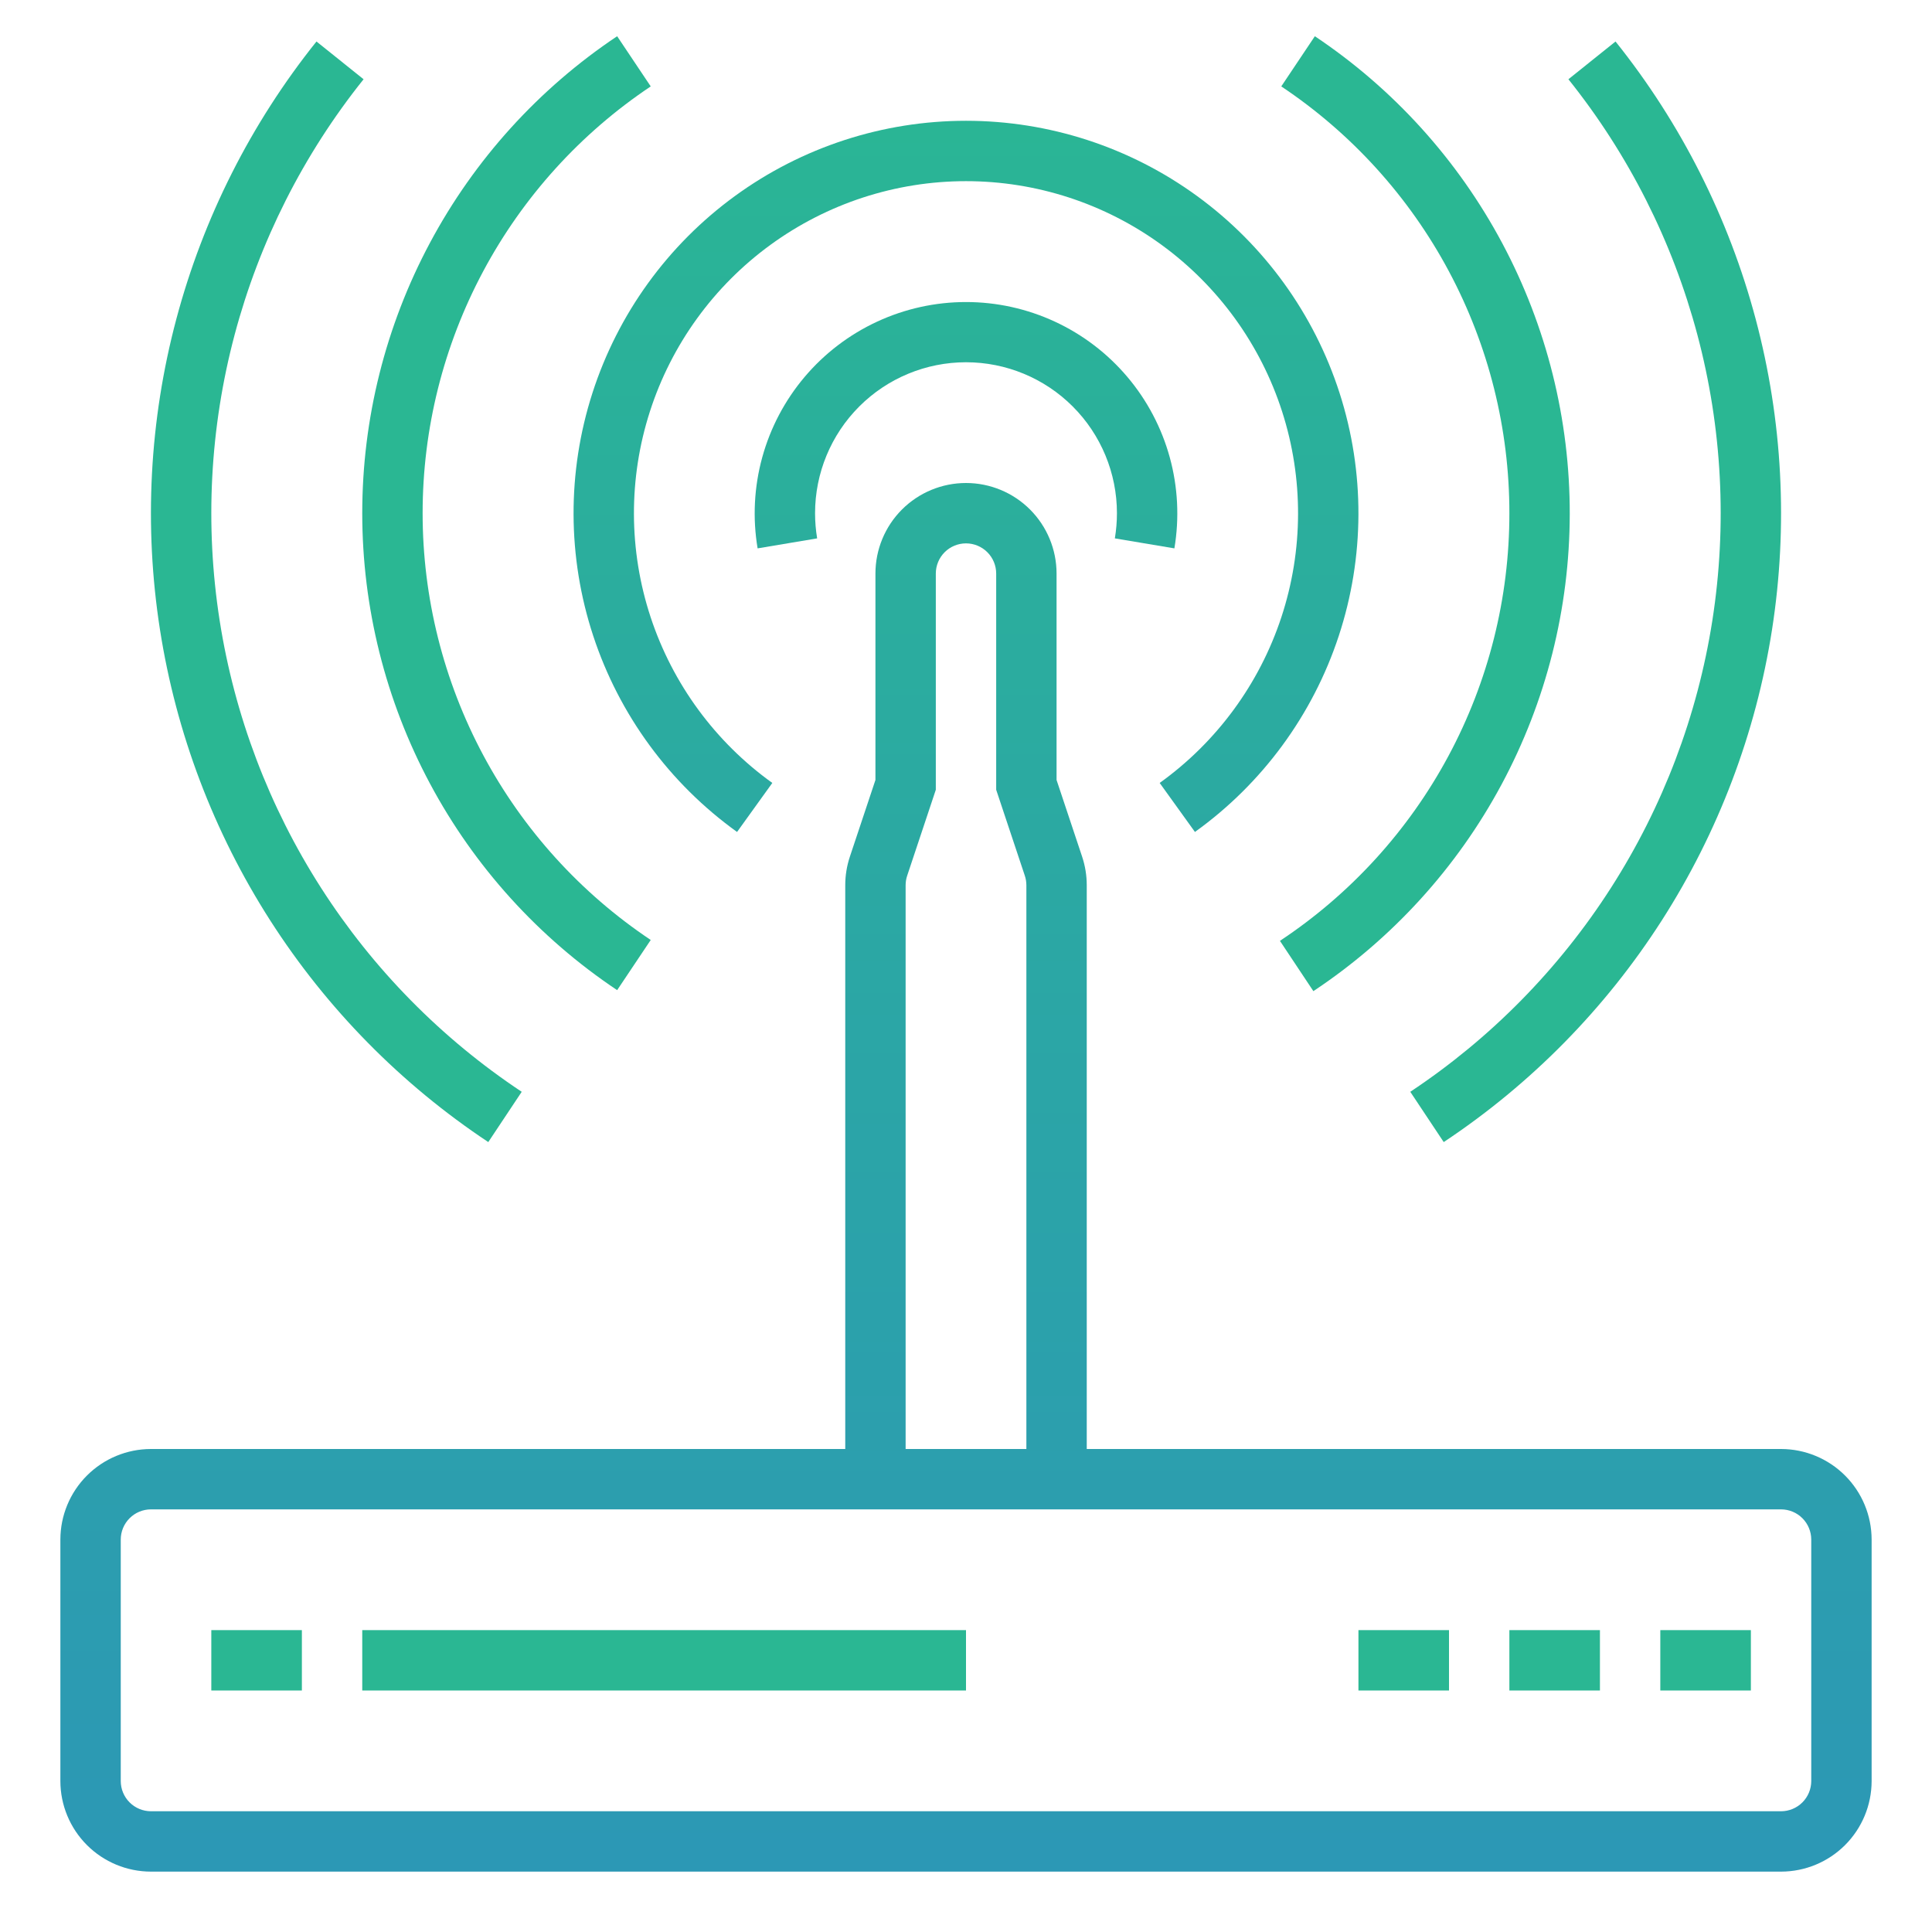
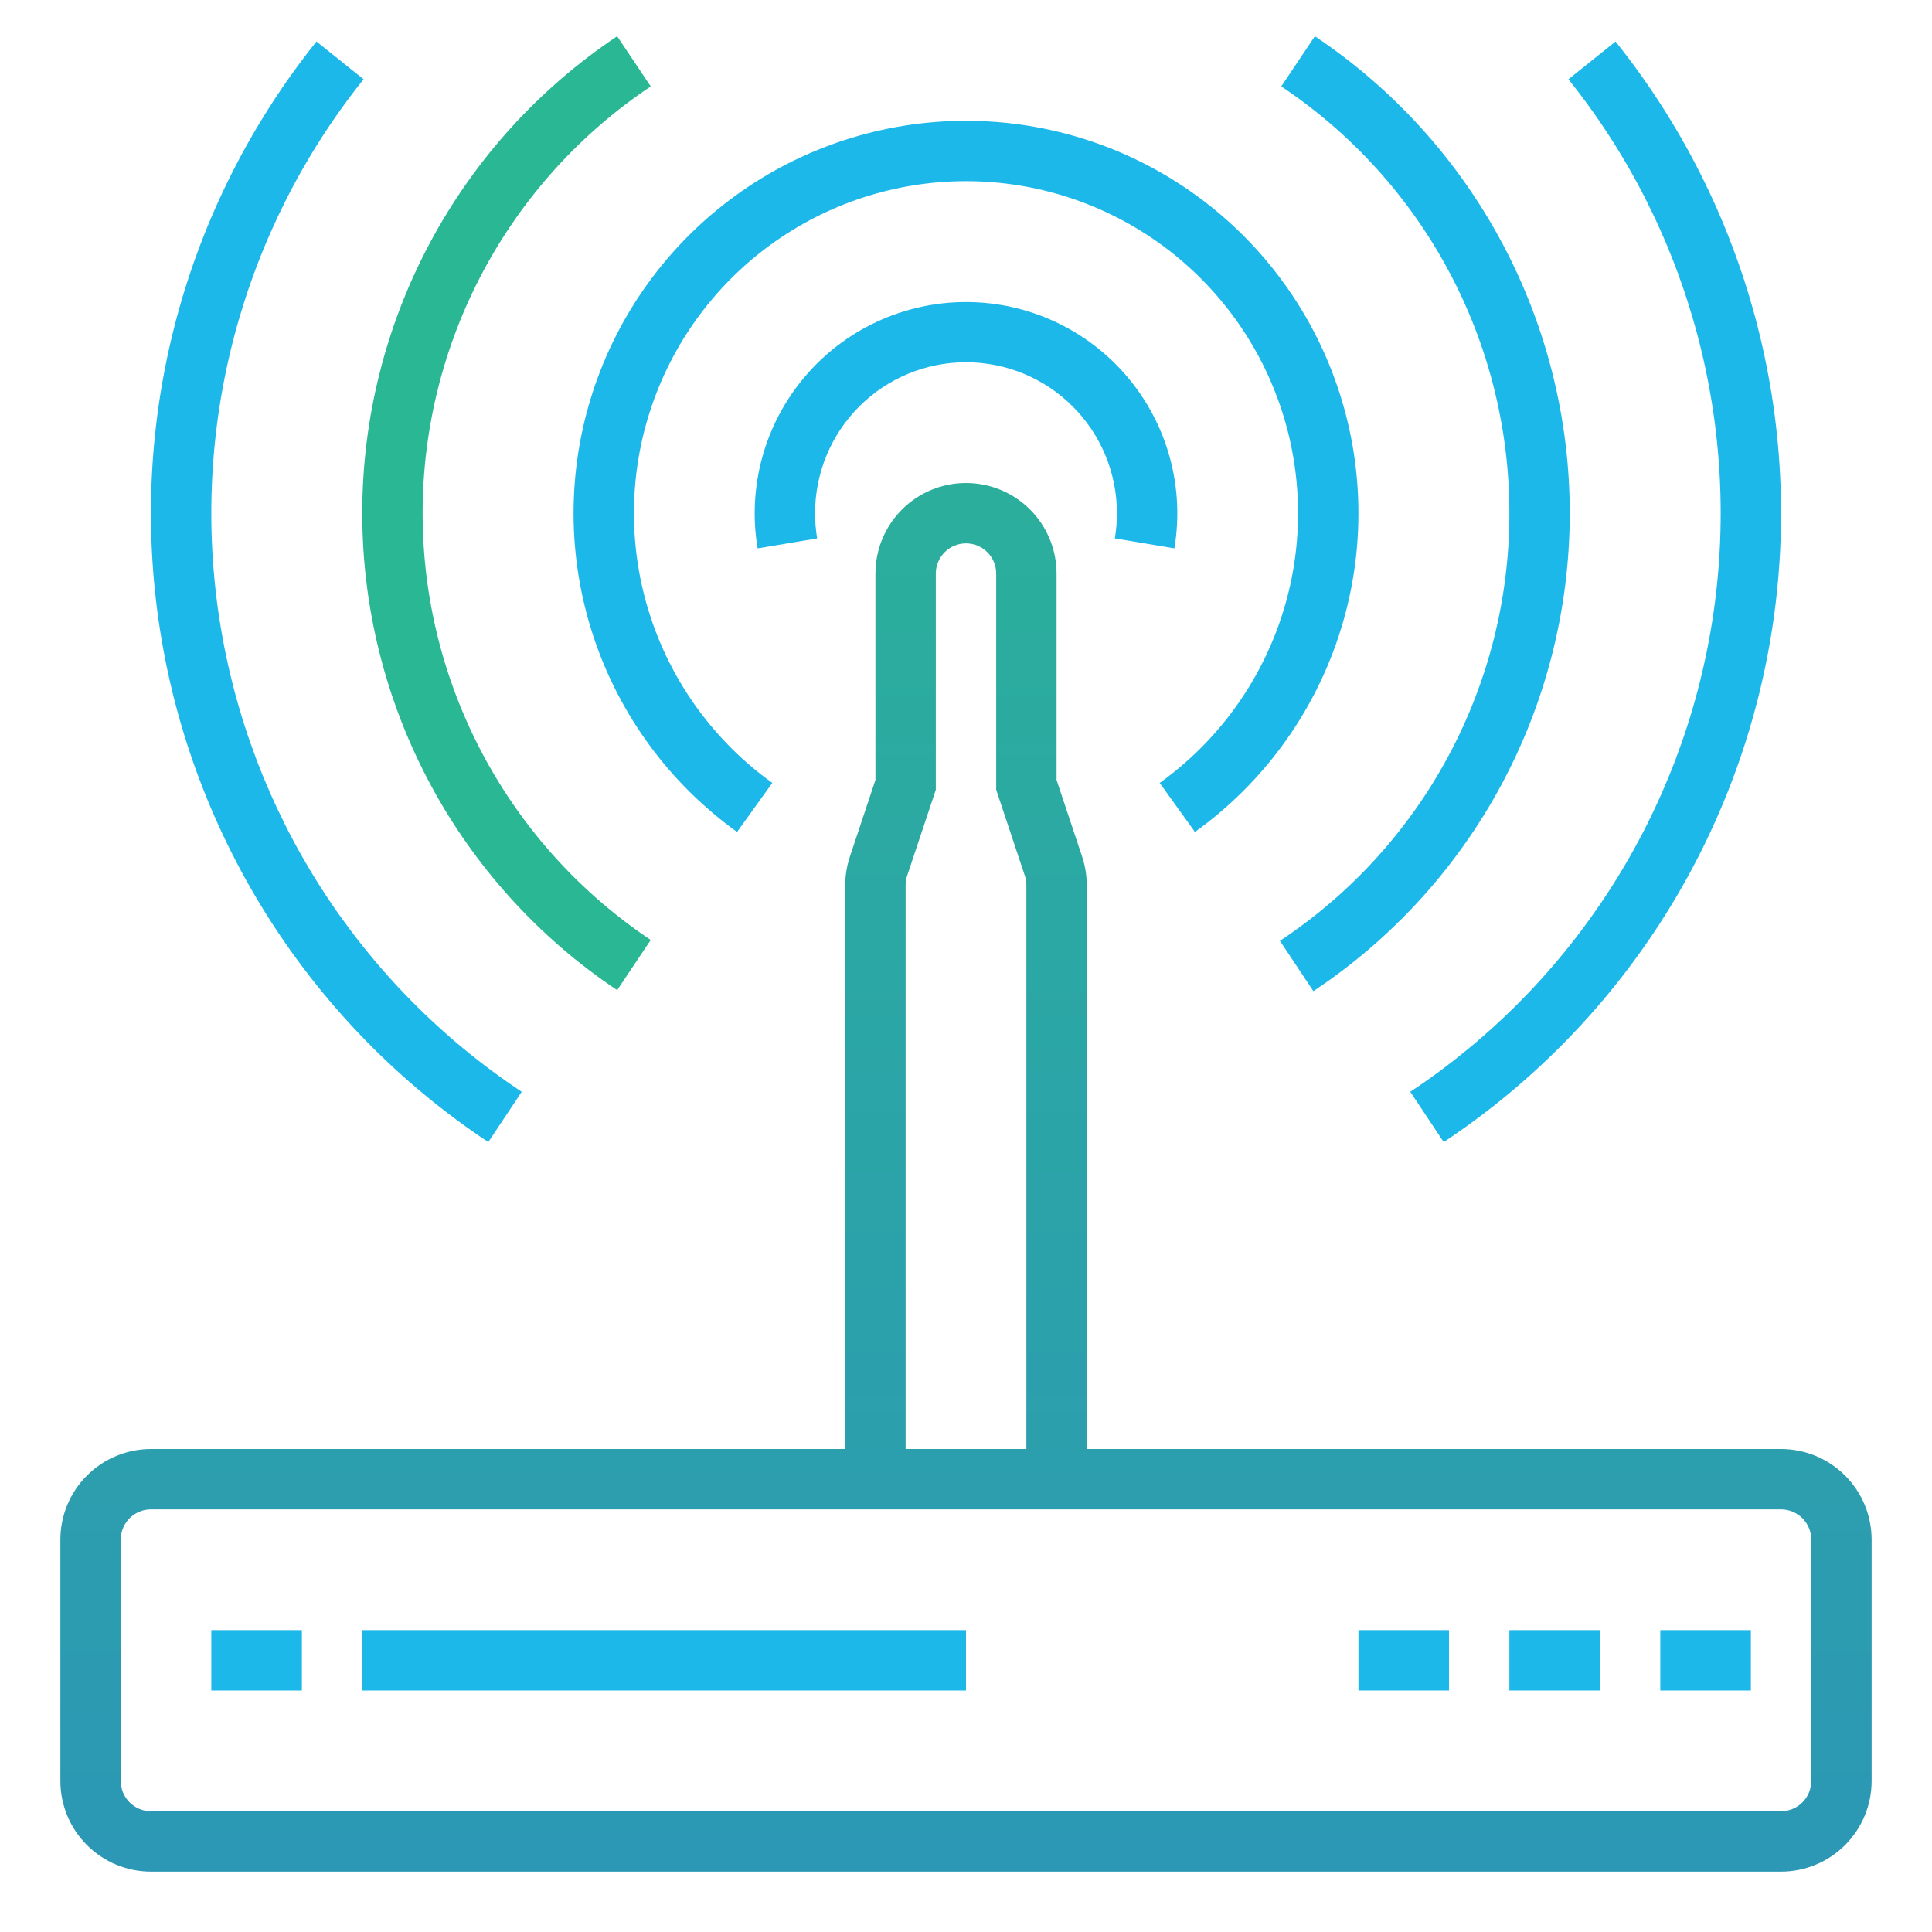
<svg xmlns="http://www.w3.org/2000/svg" width="512" height="512" viewBox="0 0 512 512" fill="none">
  <path d="M472 384H288V234.597C288.001 232.017 287.585 229.455 286.769 227.008L280 206.702V152C280 145.635 277.471 139.53 272.971 135.029C268.47 130.529 262.365 128 256 128C249.635 128 243.53 130.529 239.029 135.029C234.529 139.53 232 145.635 232 152V206.702L225.232 227.006C224.416 229.453 223.999 232.017 224 234.597V384H40C33.637 384.007 27.537 386.538 23.038 391.037C18.538 395.537 16.007 401.637 16 408V472C16.007 478.363 18.538 484.463 23.038 488.963C27.537 493.462 33.637 495.993 40 496H472C478.363 495.993 484.463 493.462 488.963 488.963C493.462 484.463 495.993 478.363 496 472V408C495.993 401.637 493.462 395.537 488.963 391.037C484.463 386.538 478.363 384.007 472 384ZM240 234.597C240 233.737 240.138 232.882 240.411 232.066L248 209.298V152C248 149.878 248.843 147.843 250.343 146.343C251.843 144.843 253.878 144 256 144C258.122 144 260.157 144.843 261.657 146.343C263.157 147.843 264 149.878 264 152V209.298L271.59 232.068C271.862 232.884 272 233.737 272 234.597V384H240V234.597ZM480 472C479.998 474.121 479.154 476.154 477.654 477.654C476.154 479.154 474.121 479.998 472 480H40C37.879 479.998 35.846 479.154 34.346 477.654C32.846 476.154 32.002 474.121 32 472V408C32.002 405.879 32.846 403.846 34.346 402.346C35.846 400.846 37.879 400.002 40 400H472C474.121 400.002 476.154 400.846 477.654 402.346C479.154 403.846 479.998 405.879 480 408V472Z" fill="url(#paint0_linear_462_2354)" />
-   <path d="M80 432H56V448H80V432Z" fill="url(#paint1_linear_462_2354)" />
-   <path d="M256 432H96V448H256V432Z" fill="url(#paint2_linear_462_2354)" />
-   <path d="M384 432H360V448H384V432Z" fill="url(#paint3_linear_462_2354)" />
-   <path d="M424 432H400V448H424V432Z" fill="url(#paint4_linear_462_2354)" />
-   <path d="M464 432H440V448H464V432Z" fill="url(#paint5_linear_462_2354)" />
-   <path d="M311.226 145.324C312.575 137.297 312.157 129.073 310.004 121.224C307.85 113.375 304.01 106.089 298.754 99.875C293.497 93.661 286.948 88.668 279.565 85.243C272.181 81.818 264.139 80.043 256 80.043C247.861 80.043 239.819 81.818 232.435 85.243C225.052 88.668 218.503 93.661 213.246 99.875C207.99 106.089 204.15 113.375 201.996 121.224C199.843 129.073 199.425 137.297 200.774 145.324L216.554 142.676C216.185 140.47 216 138.237 216 136C216 125.391 220.214 115.217 227.716 107.716C235.217 100.214 245.391 96 256 96C266.609 96 276.783 100.214 284.284 107.716C291.786 115.217 296 125.391 296 136C296 138.237 295.815 140.47 295.446 142.676L311.226 145.324Z" fill="url(#paint6_linear_462_2354)" />
-   <path d="M195.328 220.478L204.672 207.489C189.543 196.625 178.251 181.241 172.421 163.552C166.592 145.862 166.525 126.778 172.232 109.048C177.938 91.319 189.123 75.856 204.176 64.888C219.229 53.919 237.374 48.009 256 48.009C274.626 48.009 292.771 53.919 307.824 64.888C322.877 75.856 334.062 91.319 339.768 109.048C345.475 126.778 345.408 145.862 339.579 163.552C333.749 181.241 322.457 196.625 307.328 207.489L316.672 220.478C334.549 207.637 347.891 189.455 354.778 168.549C361.665 147.644 361.742 125.092 354.997 104.14C348.252 83.188 335.033 64.916 317.244 51.954C299.454 38.992 278.011 32.009 256 32.009C233.989 32.009 212.546 38.992 194.756 51.954C176.967 64.916 163.748 83.188 157.003 104.14C150.258 125.092 150.335 147.644 157.222 168.549C164.109 189.455 177.451 207.637 195.328 220.478Z" fill="url(#paint7_linear_462_2354)" />
-   <path d="M400 136C400.018 158.444 394.473 180.543 383.863 200.321C373.253 220.099 357.907 236.94 339.197 249.338L348.057 262.662C368.916 248.813 386.033 230.027 397.886 207.972C409.739 185.916 415.961 161.275 416 136.237C416.039 111.198 409.893 86.538 398.109 64.446C386.325 42.354 369.267 23.514 348.45 9.601L339.55 22.898C358.158 35.317 373.411 52.139 383.957 71.869C394.502 91.599 400.013 113.628 400 136Z" fill="url(#paint8_linear_462_2354)" />
+   <path d="M80 432H56V448H80V432Z" fill="#1db8ea" />
+   <path d="M256 432H96V448H256V432Z" fill="#1db8ea" />
+   <path d="M384 432H360V448H384V432Z" fill="#1db8ea" />
+   <path d="M424 432H400V448H424V432Z" fill="#1db8ea" />
+   <path d="M464 432H440V448H464V432Z" fill="#1db8ea" />
+   <path d="M311.226 145.324C312.575 137.297 312.157 129.073 310.004 121.224C307.85 113.375 304.01 106.089 298.754 99.875C293.497 93.661 286.948 88.668 279.565 85.243C272.181 81.818 264.139 80.043 256 80.043C247.861 80.043 239.819 81.818 232.435 85.243C225.052 88.668 218.503 93.661 213.246 99.875C207.99 106.089 204.15 113.375 201.996 121.224C199.843 129.073 199.425 137.297 200.774 145.324L216.554 142.676C216.185 140.47 216 138.237 216 136C216 125.391 220.214 115.217 227.716 107.716C235.217 100.214 245.391 96 256 96C266.609 96 276.783 100.214 284.284 107.716C291.786 115.217 296 125.391 296 136C296 138.237 295.815 140.47 295.446 142.676L311.226 145.324Z" fill="#1db8ea" />
+   <path d="M195.328 220.478L204.672 207.489C189.543 196.625 178.251 181.241 172.421 163.552C166.592 145.862 166.525 126.778 172.232 109.048C177.938 91.319 189.123 75.856 204.176 64.888C219.229 53.919 237.374 48.009 256 48.009C274.626 48.009 292.771 53.919 307.824 64.888C322.877 75.856 334.062 91.319 339.768 109.048C345.475 126.778 345.408 145.862 339.579 163.552C333.749 181.241 322.457 196.625 307.328 207.489L316.672 220.478C334.549 207.637 347.891 189.455 354.778 168.549C361.665 147.644 361.742 125.092 354.997 104.14C348.252 83.188 335.033 64.916 317.244 51.954C299.454 38.992 278.011 32.009 256 32.009C233.989 32.009 212.546 38.992 194.756 51.954C176.967 64.916 163.748 83.188 157.003 104.14C150.258 125.092 150.335 147.644 157.222 168.549C164.109 189.455 177.451 207.637 195.328 220.478Z" fill="#1db8ea" />
+   <path d="M400 136C400.018 158.444 394.473 180.543 383.863 200.321C373.253 220.099 357.907 236.94 339.197 249.338L348.057 262.662C368.916 248.813 386.033 230.027 397.886 207.972C409.739 185.916 415.961 161.275 416 136.237C416.039 111.198 409.893 86.538 398.109 64.446C386.325 42.354 369.267 23.514 348.45 9.601L339.55 22.898C358.158 35.317 373.411 52.139 383.957 71.869C394.502 91.599 400.013 113.628 400 136Z" fill="#1db8ea" />
  <path d="M163.55 262.399L172.45 249.103C153.852 236.674 138.605 219.85 128.061 200.122C117.516 180.393 112 158.369 112 136C112 113.631 117.516 91.606 128.061 71.878C138.605 52.15 153.852 35.326 172.45 22.898L163.55 9.601C142.766 23.492 125.729 42.294 113.947 64.341C102.164 86.389 96 111.002 96 136C96 160.998 102.164 185.611 113.947 207.659C125.729 229.706 142.766 248.508 163.55 262.399Z" fill="url(#paint9_linear_462_2354)" />
-   <path d="M373.739 289.338L382.599 302.662C405.733 287.304 425.416 267.298 440.396 243.917C455.375 220.537 465.323 194.293 469.606 166.858C473.889 139.422 472.413 111.396 465.273 84.562C458.132 57.728 445.483 32.674 428.131 10.996L415.646 21.004C431.61 40.949 443.246 63.999 449.814 88.687C456.382 113.375 457.738 139.161 453.796 164.401C449.854 189.642 440.7 213.786 426.917 235.296C413.134 256.805 395.024 275.21 373.739 289.338V289.338Z" fill="url(#paint10_linear_462_2354)" />
-   <path d="M129.401 302.662L138.261 289.338C116.976 275.21 98.866 256.805 85.083 235.296C71.3 213.786 62.146 189.642 58.204 164.401C54.262 139.161 55.618 113.375 62.186 88.687C68.754 63.999 80.39 40.949 96.353 21.004L83.869 10.996C66.517 32.674 53.868 57.728 46.727 84.562C39.587 111.396 38.111 139.422 42.394 166.858C46.677 194.293 56.625 220.537 71.604 243.917C86.584 267.298 106.267 287.304 129.401 302.662V302.662Z" fill="url(#paint11_linear_462_2354)" />
+   <path d="M373.739 289.338L382.599 302.662C405.733 287.304 425.416 267.298 440.396 243.917C455.375 220.537 465.323 194.293 469.606 166.858C473.889 139.422 472.413 111.396 465.273 84.562C458.132 57.728 445.483 32.674 428.131 10.996L415.646 21.004C431.61 40.949 443.246 63.999 449.814 88.687C456.382 113.375 457.738 139.161 453.796 164.401C449.854 189.642 440.7 213.786 426.917 235.296C413.134 256.805 395.024 275.21 373.739 289.338V289.338Z" fill="#1db8ea" />
+   <path d="M129.401 302.662L138.261 289.338C116.976 275.21 98.866 256.805 85.083 235.296C71.3 213.786 62.146 189.642 58.204 164.401C54.262 139.161 55.618 113.375 62.186 88.687C68.754 63.999 80.39 40.949 96.353 21.004L83.869 10.996C66.517 32.674 53.868 57.728 46.727 84.562C39.587 111.396 38.111 139.422 42.394 166.858C46.677 194.293 56.625 220.537 71.604 243.917C86.584 267.298 106.267 287.304 129.401 302.662V302.662Z" fill="#1db8ea" />
  <defs>
    <linearGradient id="paint0_linear_462_2354" x1="256" y1="1.841" x2="256" y2="492.928" gradientUnits="userSpaceOnUse">
      <stop stop-color="#2AB793" />
      <stop offset="1" stop-color="#2C98B5" />
    </linearGradient>
    <linearGradient id="paint1_linear_462_2354" x1="1688" y1="461.463" x2="1688" y2="8318.85" gradientUnits="userSpaceOnUse">
      <stop stop-color="#2AB793" />
      <stop offset="1" stop-color="#2C98B5" />
    </linearGradient>
    <linearGradient id="paint2_linear_462_2354" x1="28256" y1="461.463" x2="28256" y2="8318.85" gradientUnits="userSpaceOnUse">
      <stop stop-color="#2AB793" />
      <stop offset="1" stop-color="#2C98B5" />
    </linearGradient>
    <linearGradient id="paint3_linear_462_2354" x1="9288" y1="461.463" x2="9288" y2="8318.85" gradientUnits="userSpaceOnUse">
      <stop stop-color="#2AB793" />
      <stop offset="1" stop-color="#2C98B5" />
    </linearGradient>
    <linearGradient id="paint4_linear_462_2354" x1="10288" y1="461.463" x2="10288" y2="8318.85" gradientUnits="userSpaceOnUse">
      <stop stop-color="#2AB793" />
      <stop offset="1" stop-color="#2C98B5" />
    </linearGradient>
    <linearGradient id="paint5_linear_462_2354" x1="11288" y1="461.463" x2="11288" y2="8318.85" gradientUnits="userSpaceOnUse">
      <stop stop-color="#2AB793" />
      <stop offset="1" stop-color="#2C98B5" />
    </linearGradient>
    <linearGradient id="paint6_linear_462_2354" x1="256" y1="1.842" x2="256" y2="492.928" gradientUnits="userSpaceOnUse">
      <stop stop-color="#2AB793" />
      <stop offset="1" stop-color="#2C98B5" />
    </linearGradient>
    <linearGradient id="paint7_linear_462_2354" x1="256" y1="1.841" x2="256" y2="492.928" gradientUnits="userSpaceOnUse">
      <stop stop-color="#2AB793" />
      <stop offset="1" stop-color="#2C98B5" />
    </linearGradient>
    <linearGradient id="paint8_linear_462_2354" x1="29339.8" y1="475.593" x2="29339.8" y2="124751" gradientUnits="userSpaceOnUse">
      <stop stop-color="#2AB793" />
      <stop offset="1" stop-color="#2C98B5" />
    </linearGradient>
    <linearGradient id="paint9_linear_462_2354" x1="10357.5" y1="475.109" x2="10357.5" y2="124621" gradientUnits="userSpaceOnUse">
      <stop stop-color="#2AB793" />
      <stop offset="1" stop-color="#2C98B5" />
    </linearGradient>
    <linearGradient id="paint10_linear_462_2354" x1="41925.2" y1="548.076" x2="41925.2" y2="143781" gradientUnits="userSpaceOnUse">
      <stop stop-color="#2AB793" />
      <stop offset="1" stop-color="#2C98B5" />
    </linearGradient>
    <linearGradient id="paint11_linear_462_2354" x1="8798.02" y1="548.076" x2="8798.02" y2="143781" gradientUnits="userSpaceOnUse">
      <stop stop-color="#2AB793" />
      <stop offset="1" stop-color="#2C98B5" />
    </linearGradient>
  </defs>
</svg>
